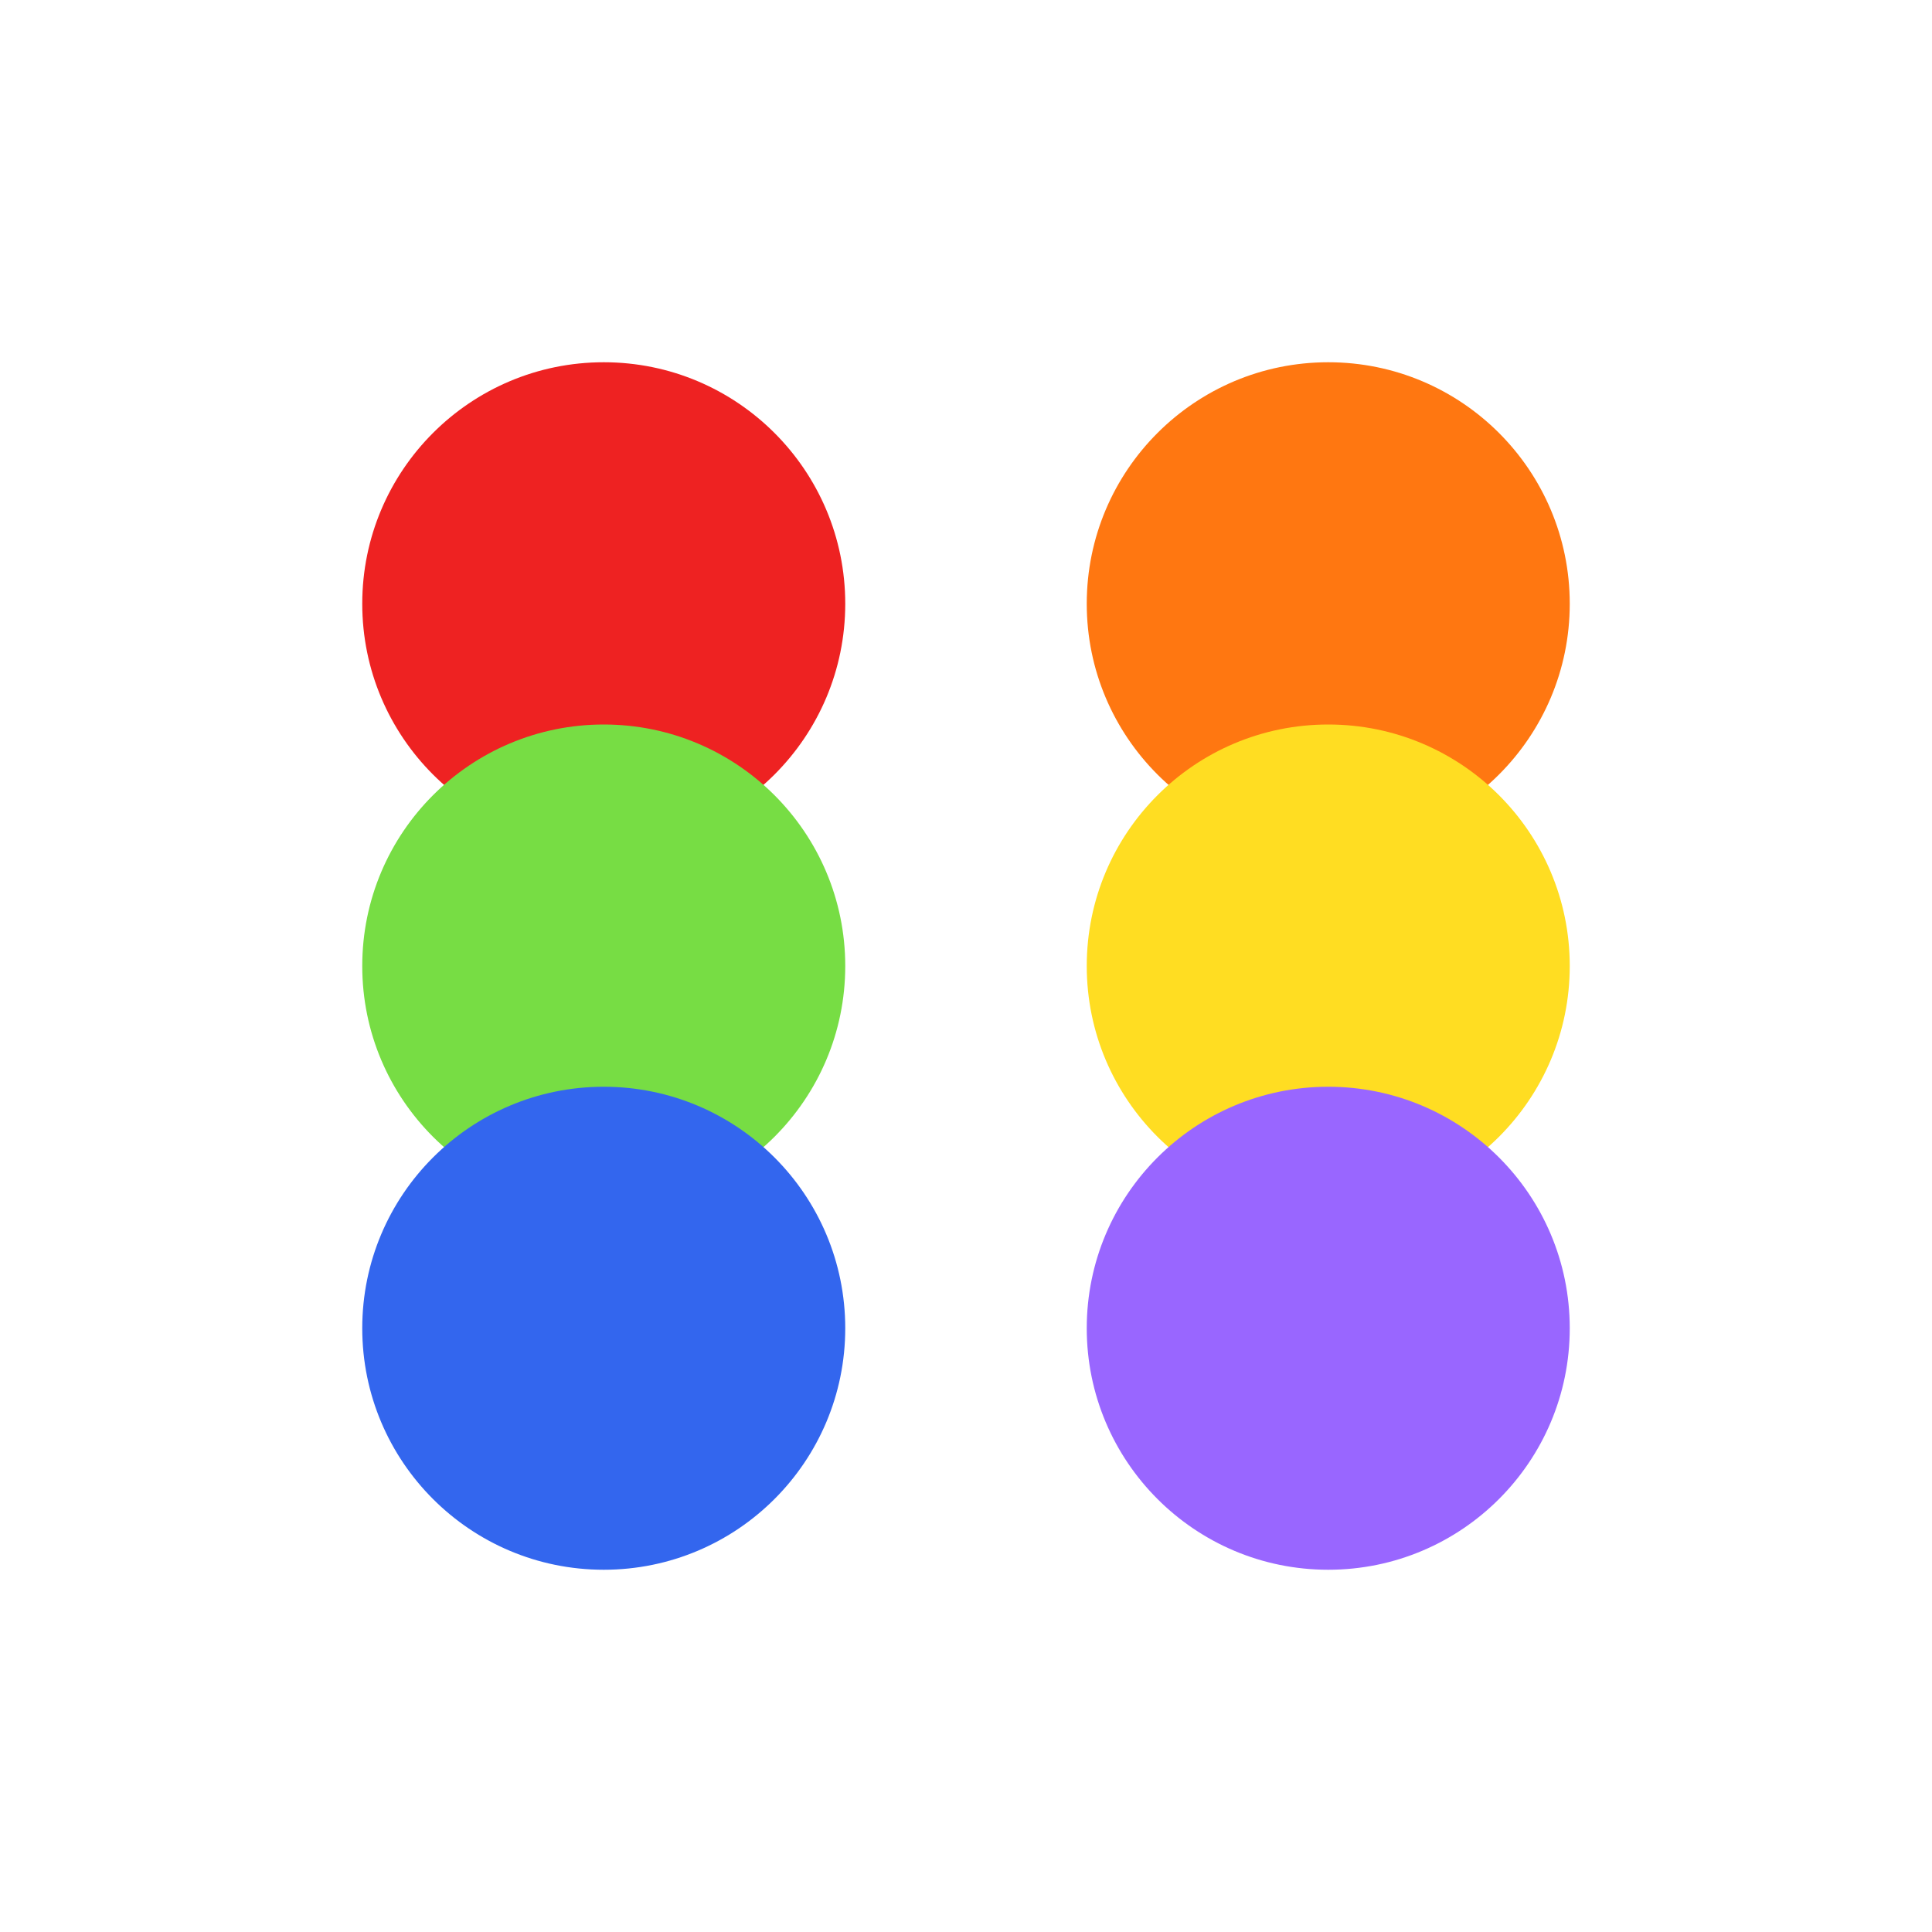
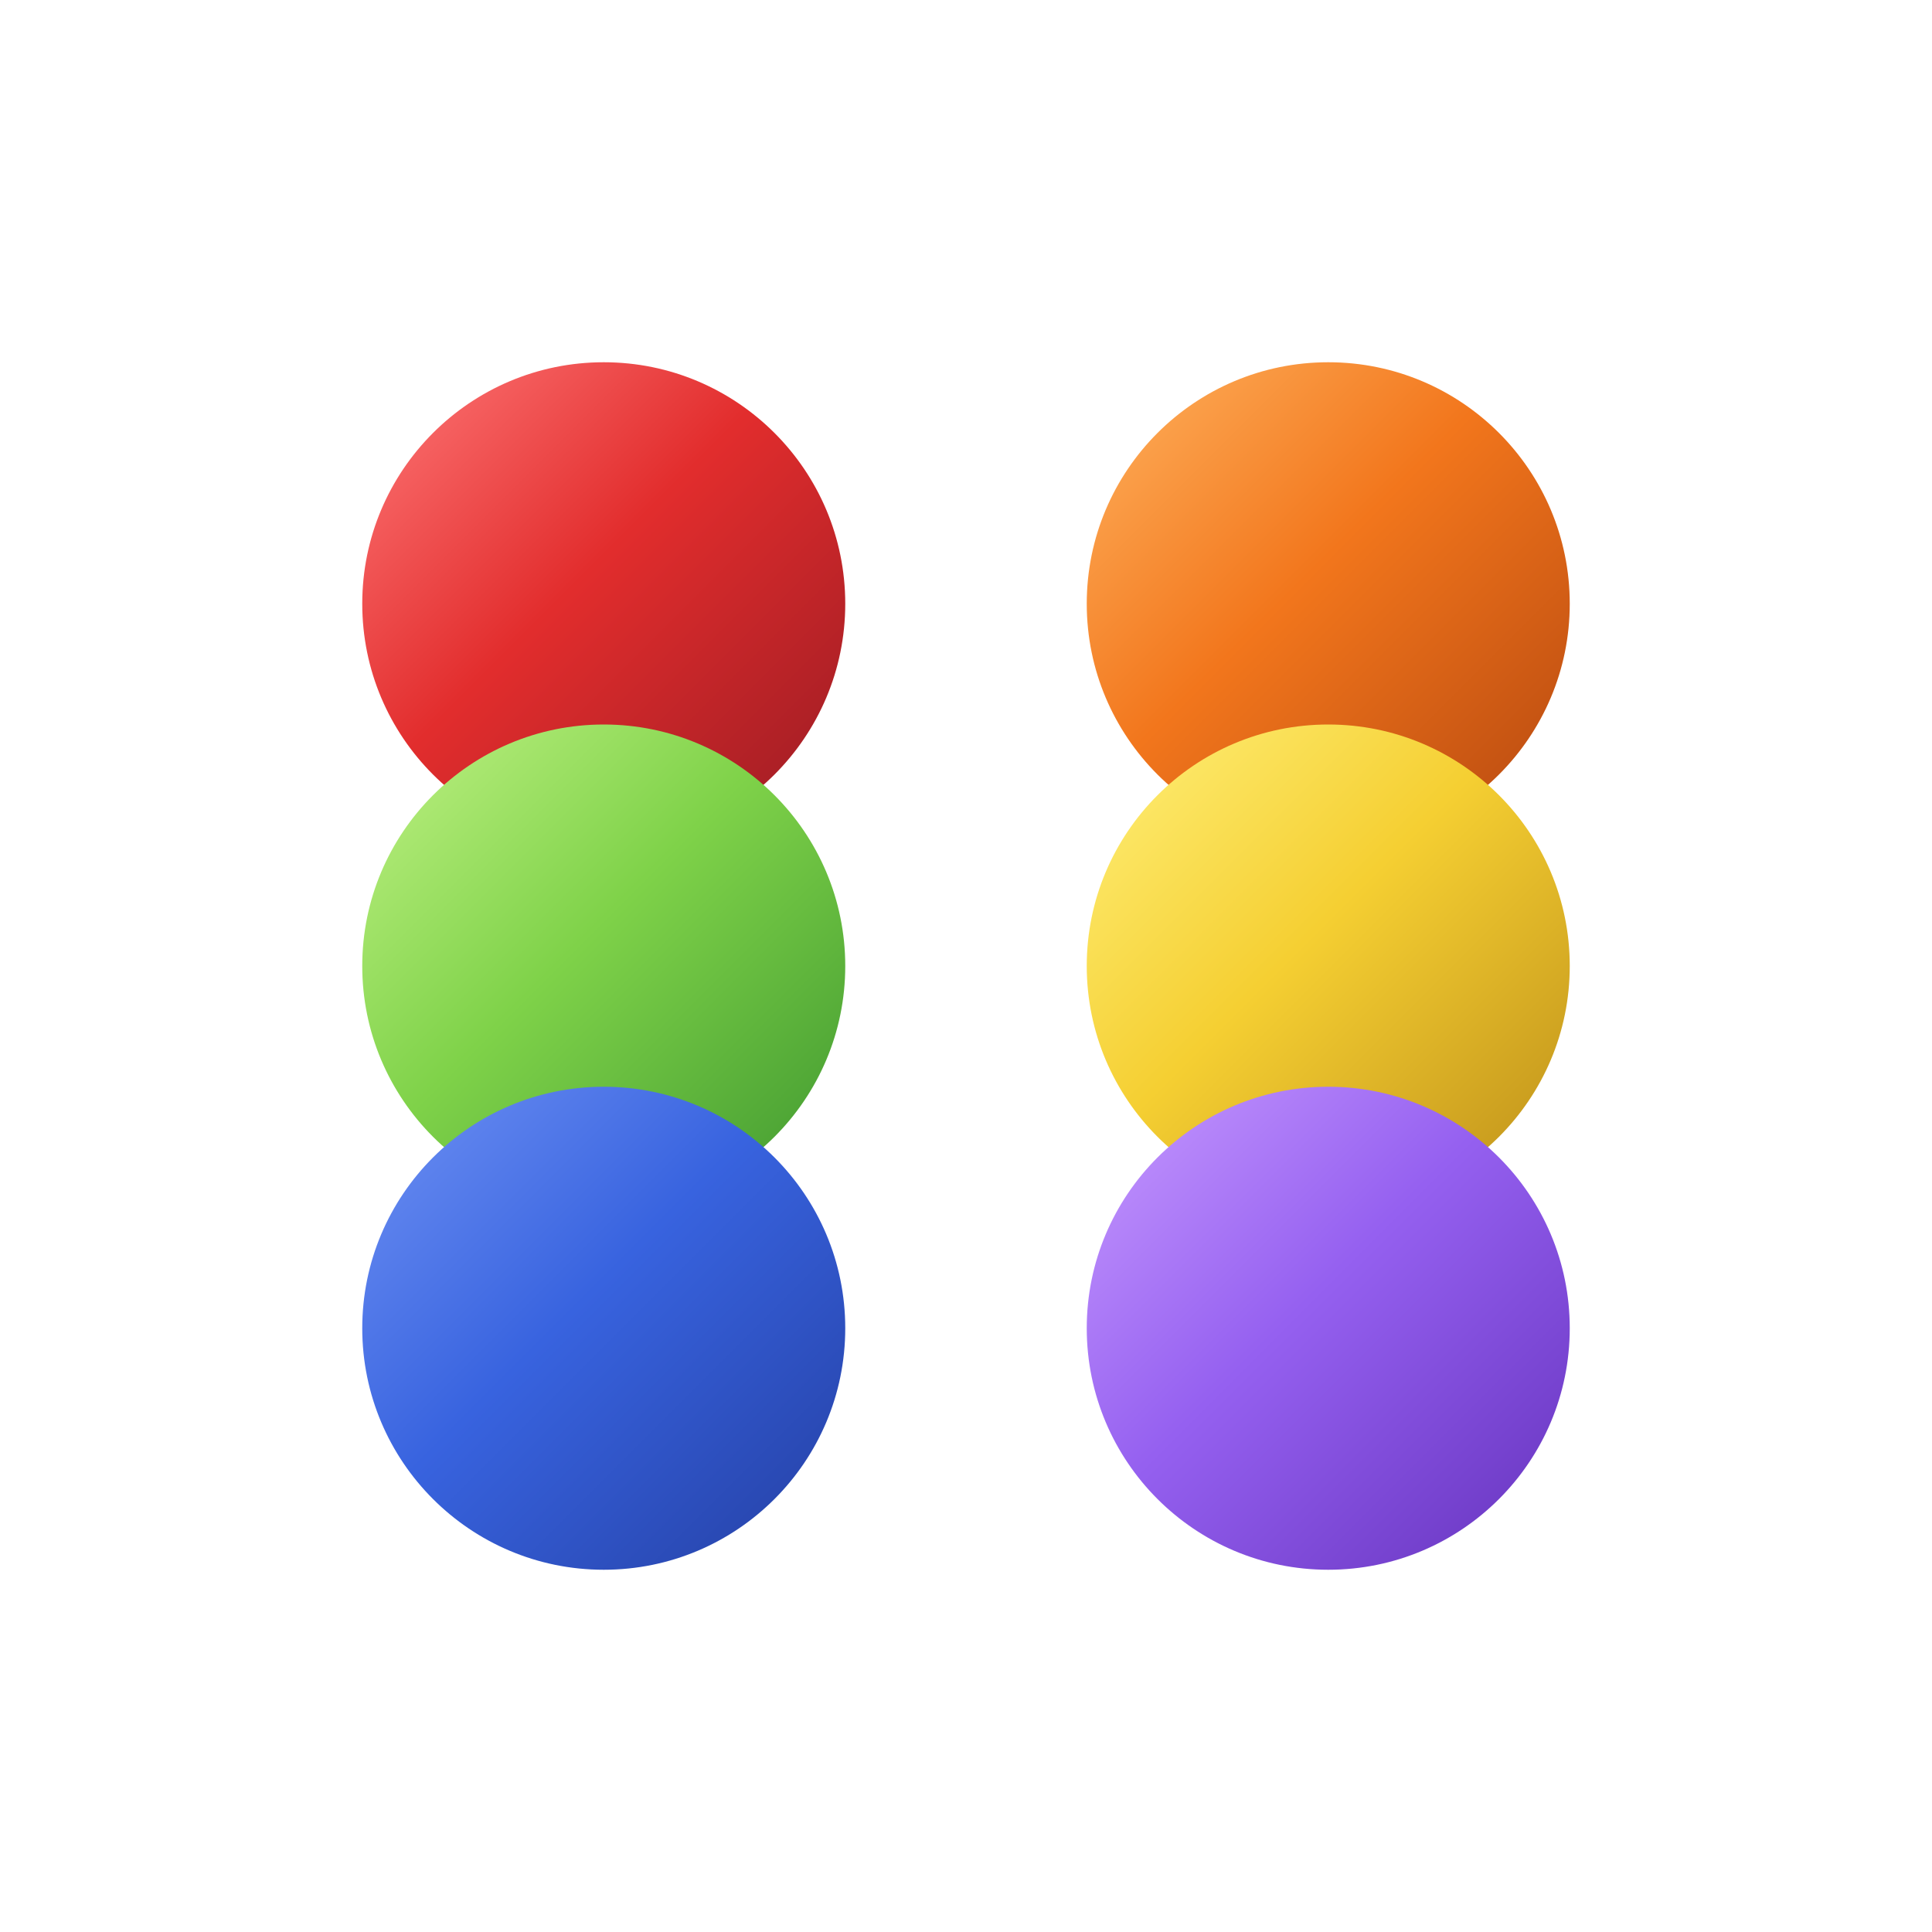
<svg xmlns="http://www.w3.org/2000/svg" xmlns:xlink="http://www.w3.org/1999/xlink" viewBox="0 0 320 320" version="1.1">
  <defs>
+     <linearGradient id="colorfulchips-red-gradient" x1="0%" y1="0%" x2="100%" y2="100%">
+       <stop offset="0%" stop-color="#ff7979" />
+       <stop offset="45%" stop-color="#e22d2d" />
+       <stop offset="100%" stop-color="#991b23" />
+     </linearGradient>
+     <linearGradient id="colorfulchips-green-gradient" x1="0%" y1="0%" x2="100%" y2="100%">
+       <stop offset="0%" stop-color="#c0f285" />
+       <stop offset="45%" stop-color="#7fd249" />
+       <stop offset="100%" stop-color="#3e972f" />
+     </linearGradient>
+     <linearGradient id="colorfulchips-blue-gradient" x1="0%" y1="0%" x2="100%" y2="100%">
+       <stop offset="0%" stop-color="#6e91f4" />
+       <stop offset="45%" stop-color="#3863df" />
+       <stop offset="100%" stop-color="#243fa3" />
+     </linearGradient>
+     <linearGradient id="colorfulchips-orange-gradient" x1="0%" y1="0%" x2="100%" y2="100%">
+       <stop offset="0%" stop-color="#ffb35f" />
+       <stop offset="45%" stop-color="#f2761c" />
+       <stop offset="100%" stop-color="#b5470f" />
+     </linearGradient>
+     <linearGradient id="colorfulchips-yellow-gradient" x1="0%" y1="0%" x2="100%" y2="100%">
+       <stop offset="0%" stop-color="#fff07a" />
+       <stop offset="45%" stop-color="#f5cf32" />
+       <stop offset="100%" stop-color="#bc8d18" />
+     </linearGradient>
+     <linearGradient id="colorfulchips-purple-gradient" x1="0%" y1="0%" x2="100%" y2="100%">
+       <stop offset="0%" stop-color="#c79aff" />
+       <stop offset="45%" stop-color="#9560f0" />
+       <stop offset="100%" stop-color="#6532bd" />
+     </linearGradient>
    <circle id="colorfulchips-chip" r="40" />
  </defs>
-   <use xlink:href="#colorfulchips-chip" x="100" y="100" fill="#e22" />
-   <use xlink:href="#colorfulchips-chip" x="100" y="160" fill="#7d4" />
-   <use xlink:href="#colorfulchips-chip" x="100" y="220" fill="#36e" />
-   <use xlink:href="#colorfulchips-chip" x="220" y="100" fill="#f71" />
-   <use xlink:href="#colorfulchips-chip" x="220" y="160" fill="#fd2" />
-   <use xlink:href="#colorfulchips-chip" x="220" y="220" fill="#96f" />
+   <use xlink:href="#colorfulchips-chip" x="100" y="100" fill="url(#colorfulchips-red-gradient)" />
+   <use xlink:href="#colorfulchips-chip" x="100" y="160" fill="url(#colorfulchips-green-gradient)" />
+   <use xlink:href="#colorfulchips-chip" x="100" y="220" fill="url(#colorfulchips-blue-gradient)" />
+   <use xlink:href="#colorfulchips-chip" x="220" y="100" fill="url(#colorfulchips-orange-gradient)" />
+   <use xlink:href="#colorfulchips-chip" x="220" y="160" fill="url(#colorfulchips-yellow-gradient)" />
+   <use xlink:href="#colorfulchips-chip" x="220" y="220" fill="url(#colorfulchips-purple-gradient)" />
</svg>
